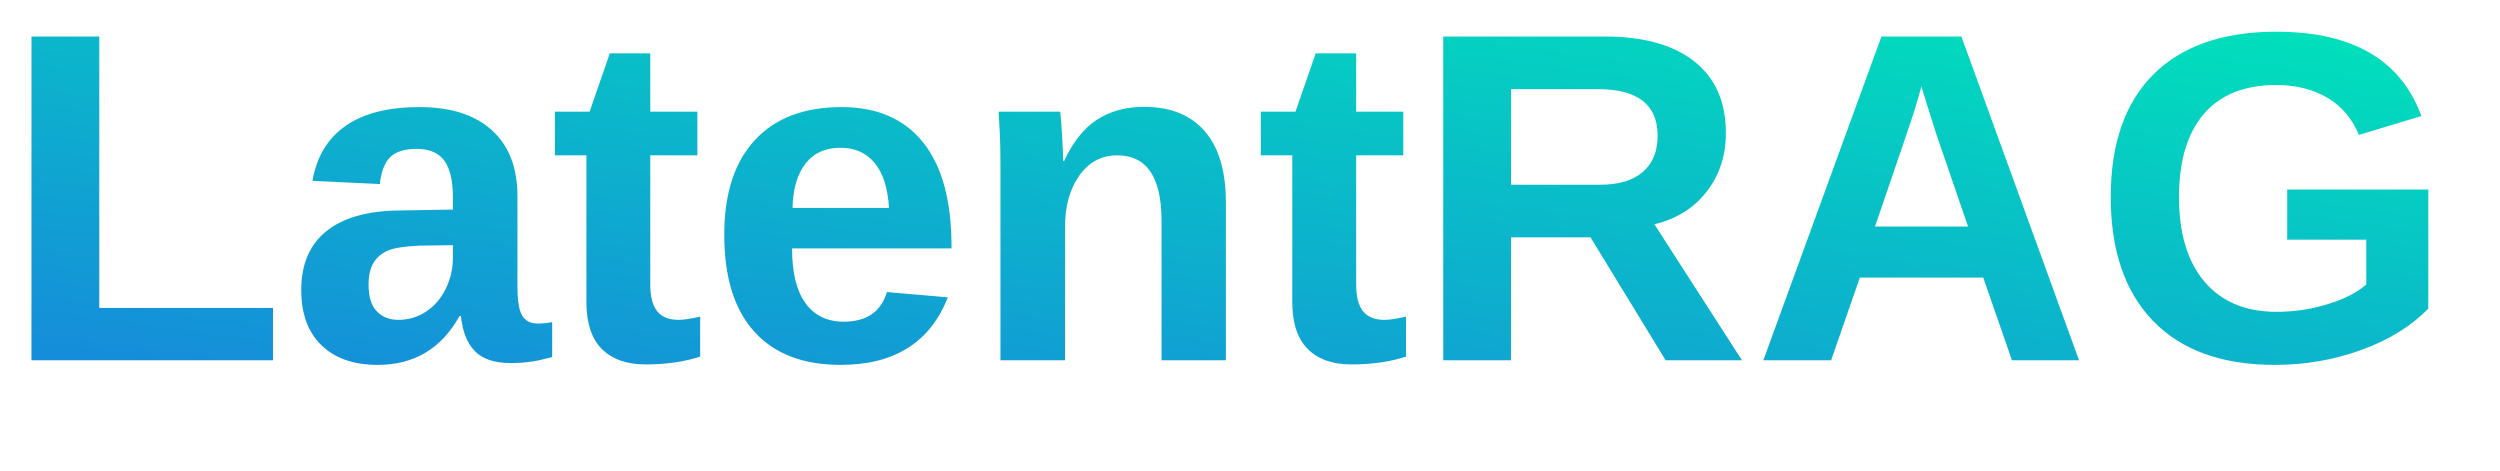
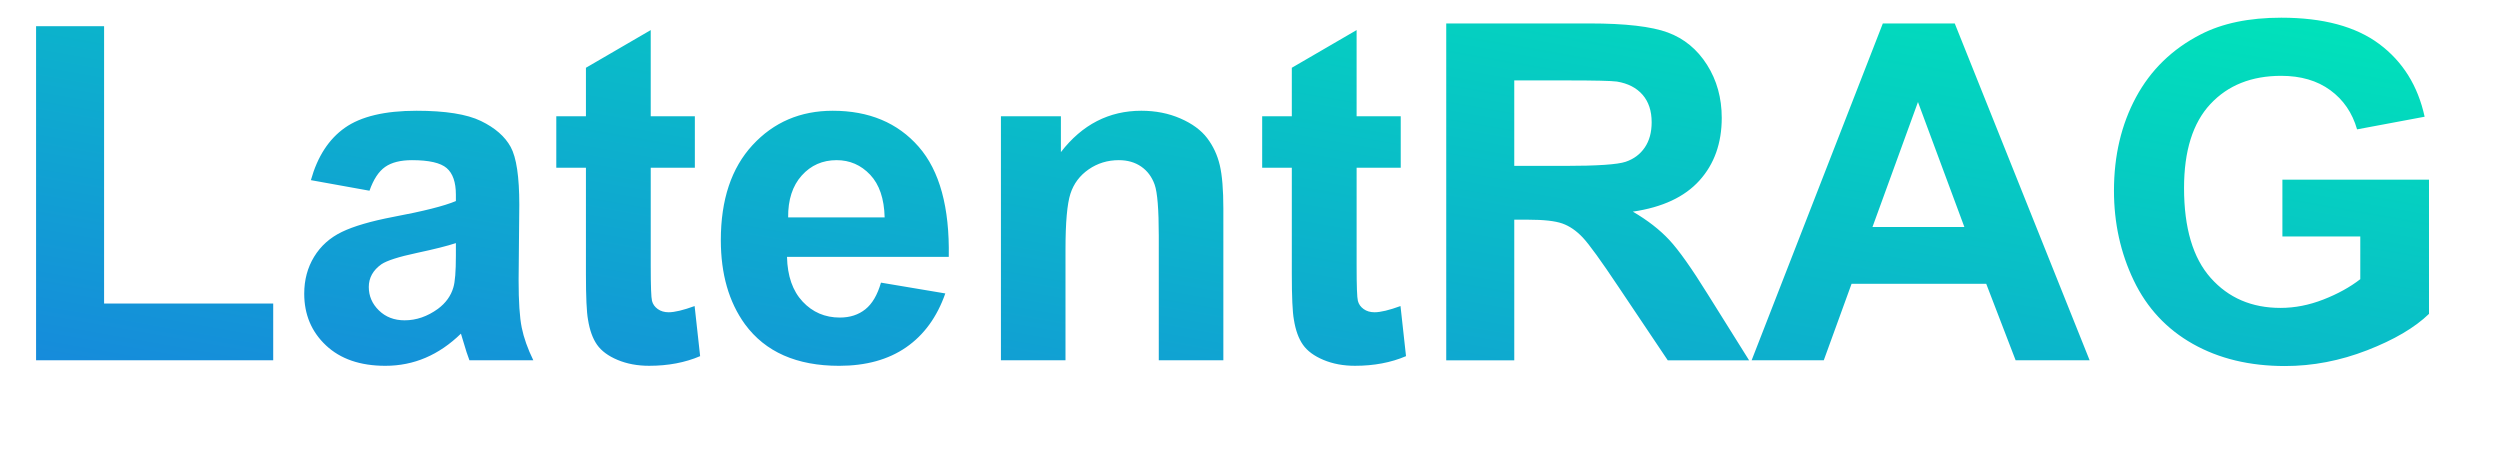
- <svg xmlns="http://www.w3.org/2000/svg" width="340" height="64" viewBox="0 0 340 64">
+ <svg xmlns="http://www.w3.org/2000/svg" id="Layer_1" data-name="Layer 1" viewBox="0 0 340 64">
  <defs>
-     <linearGradient id="gradient" x1="0%" y1="100%" x2="100%" y2="0%">
-       <stop offset="0%" stop-color="#168BDB" />
-       <stop offset="100%" stop-color="#00e2ba" />
+     <linearGradient id="linear-gradient" x1="158.293" y1="76.046" x2="175.56" y2="-21.877" gradientUnits="userSpaceOnUse">
+       <stop offset="0" stop-color="#168bdb" />
+       <stop offset="1" stop-color="#00e2ba" />
    </linearGradient>
  </defs>
-   <text x="0" y="49" font-family="Arial, Helvetica, sans-serif" font-size="64" font-weight="800" fill="url(#gradient)">LatentRAG</text>
+   <path d="M4.906,49V3.562h9.25v37.719h23v7.719H4.906ZM50.25,25.938l-7.969-1.438c.895-3.208,2.438-5.583,4.625-7.125,2.188-1.541,5.438-2.312,9.75-2.312,3.917,0,6.833.464,8.75,1.391,1.917.928,3.266,2.104,4.047,3.531.781,1.428,1.172,4.047,1.172,7.859l-.094,10.25c0,2.917.141,5.068.422,6.453.281,1.386.807,2.87,1.578,4.453h-8.688c-.23-.583-.511-1.447-.844-2.594-.146-.52-.25-.864-.312-1.031-1.5,1.459-3.104,2.553-4.812,3.281-1.708.729-3.531,1.094-5.469,1.094-3.417,0-6.109-.927-8.078-2.781-1.969-1.853-2.953-4.197-2.953-7.031,0-1.875.448-3.547,1.344-5.016.895-1.469,2.151-2.594,3.766-3.375,1.614-.781,3.942-1.463,6.984-2.047,4.104-.77,6.948-1.489,8.531-2.156v-.875c0-1.688-.417-2.891-1.25-3.609-.834-.719-2.406-1.078-4.719-1.078-1.562,0-2.781.308-3.656.922-.875.615-1.583,1.693-2.125,3.234ZM62,33.062c-1.125.375-2.906.823-5.344,1.344-2.438.521-4.031,1.031-4.781,1.531-1.146.812-1.719,1.844-1.719,3.094,0,1.23.458,2.292,1.375,3.188.916.896,2.083,1.344,3.5,1.344,1.583,0,3.094-.52,4.531-1.562,1.062-.791,1.76-1.76,2.094-2.906.229-.75.344-2.177.344-4.281v-1.75ZM94.5,15.812v7h-6v13.375c0,2.709.057,4.287.172,4.734.114.448.375.818.781,1.109.406.292.901.438,1.484.438.812,0,1.989-.281,3.531-.844l.75,6.812c-2.042.875-4.354,1.312-6.938,1.312-1.583,0-3.011-.266-4.281-.797-1.271-.531-2.203-1.219-2.797-2.062s-1.005-1.984-1.234-3.422c-.188-1.02-.281-3.083-.281-6.188v-14.469h-4.031v-7h4.031v-6.594l8.812-5.125v11.719h6ZM119.812,38.438l8.75,1.469c-1.125,3.209-2.901,5.651-5.328,7.328-2.427,1.678-5.464,2.516-9.109,2.516-5.771,0-10.042-1.885-12.812-5.656-2.188-3.021-3.281-6.833-3.281-11.438,0-5.5,1.438-9.807,4.312-12.922,2.875-3.114,6.51-4.672,10.906-4.672,4.938,0,8.833,1.631,11.688,4.891,2.854,3.261,4.219,8.256,4.094,14.984h-22c.062,2.604.77,4.631,2.125,6.078,1.354,1.448,3.042,2.172,5.062,2.172,1.375,0,2.531-.375,3.469-1.125s1.645-1.958,2.125-3.625ZM120.312,29.562c-.062-2.541-.719-4.474-1.969-5.797-1.25-1.322-2.771-1.984-4.562-1.984-1.917,0-3.5.698-4.75,2.094-1.25,1.397-1.865,3.292-1.844,5.688h13.125ZM166.375,49h-8.781v-16.938c0-3.583-.188-5.9-.562-6.953-.375-1.052-.984-1.869-1.828-2.453-.844-.583-1.859-.875-3.047-.875-1.521,0-2.886.417-4.094,1.25-1.208.834-2.037,1.938-2.484,3.312-.448,1.375-.672,3.917-.672,7.625v15.031h-8.781V15.812h8.156v4.875c2.896-3.75,6.542-5.625,10.938-5.625,1.938,0,3.708.35,5.312,1.047,1.604.698,2.817,1.589,3.641,2.672.823,1.084,1.395,2.312,1.719,3.688.323,1.375.484,3.344.484,5.906v20.625ZM190.5,15.812v7h-6v13.375c0,2.709.057,4.287.172,4.734.114.448.375.818.781,1.109.406.292.9.438,1.484.438.812,0,1.989-.281,3.531-.844l.75,6.812c-2.042.875-4.354,1.312-6.938,1.312-1.584,0-3.011-.266-4.281-.797-1.272-.531-2.203-1.219-2.797-2.062s-1.006-1.984-1.234-3.422c-.188-1.02-.281-3.083-.281-6.188v-14.469h-4.031v-7h4.031v-6.594l8.812-5.125v11.719h6ZM196.688,49V3.188h19.469c4.896,0,8.453.412,10.672,1.234,2.219.823,3.994,2.287,5.328,4.391,1.333,2.104,2,4.511,2,7.219,0,3.438-1.011,6.276-3.031,8.516-2.022,2.24-5.042,3.651-9.062,4.234,2,1.167,3.65,2.448,4.953,3.844,1.302,1.397,3.057,3.875,5.266,7.438l5.594,8.938h-11.062l-6.688-9.969c-2.375-3.562-4-5.807-4.875-6.734-.875-.927-1.803-1.562-2.781-1.906-.98-.344-2.531-.516-4.656-.516h-1.875v19.125h-9.25ZM205.938,22.562h6.844c4.438,0,7.208-.188,8.312-.562,1.103-.375,1.969-1.02,2.594-1.938.625-.916.938-2.062.938-3.438,0-1.541-.412-2.786-1.234-3.734-.823-.947-1.984-1.547-3.484-1.797-.75-.103-3-.156-6.75-.156h-7.219v11.625ZM284.188,49h-10.062l-4-10.406h-18.312l-3.781,10.406h-9.812l17.844-45.812h9.781l18.344,45.812ZM267.156,30.875l-6.312-17-6.188,17h12.5ZM310.406,32.156v-7.719h19.938v18.25c-1.938,1.875-4.745,3.526-8.422,4.953-3.678,1.427-7.401,2.141-11.172,2.141-4.792,0-8.969-1.005-12.531-3.016-3.562-2.01-6.24-4.885-8.031-8.625-1.792-3.739-2.688-7.807-2.688-12.203,0-4.771,1-9.01,3-12.719,2-3.708,4.927-6.552,8.781-8.531,2.938-1.52,6.594-2.281,10.969-2.281,5.688,0,10.13,1.193,13.328,3.578,3.197,2.386,5.255,5.683,6.172,9.891l-9.188,1.719c-.646-2.25-1.859-4.025-3.641-5.328-1.781-1.302-4.006-1.953-6.672-1.953-4.042,0-7.256,1.281-9.641,3.844-2.386,2.562-3.578,6.365-3.578,11.406,0,5.438,1.208,9.516,3.625,12.234,2.416,2.719,5.583,4.078,9.5,4.078,1.938,0,3.88-.38,5.828-1.141,1.947-.76,3.619-1.682,5.016-2.766v-5.812h-10.594Z" fill="url(#linear-gradient)" isolation="isolate" />
</svg>
